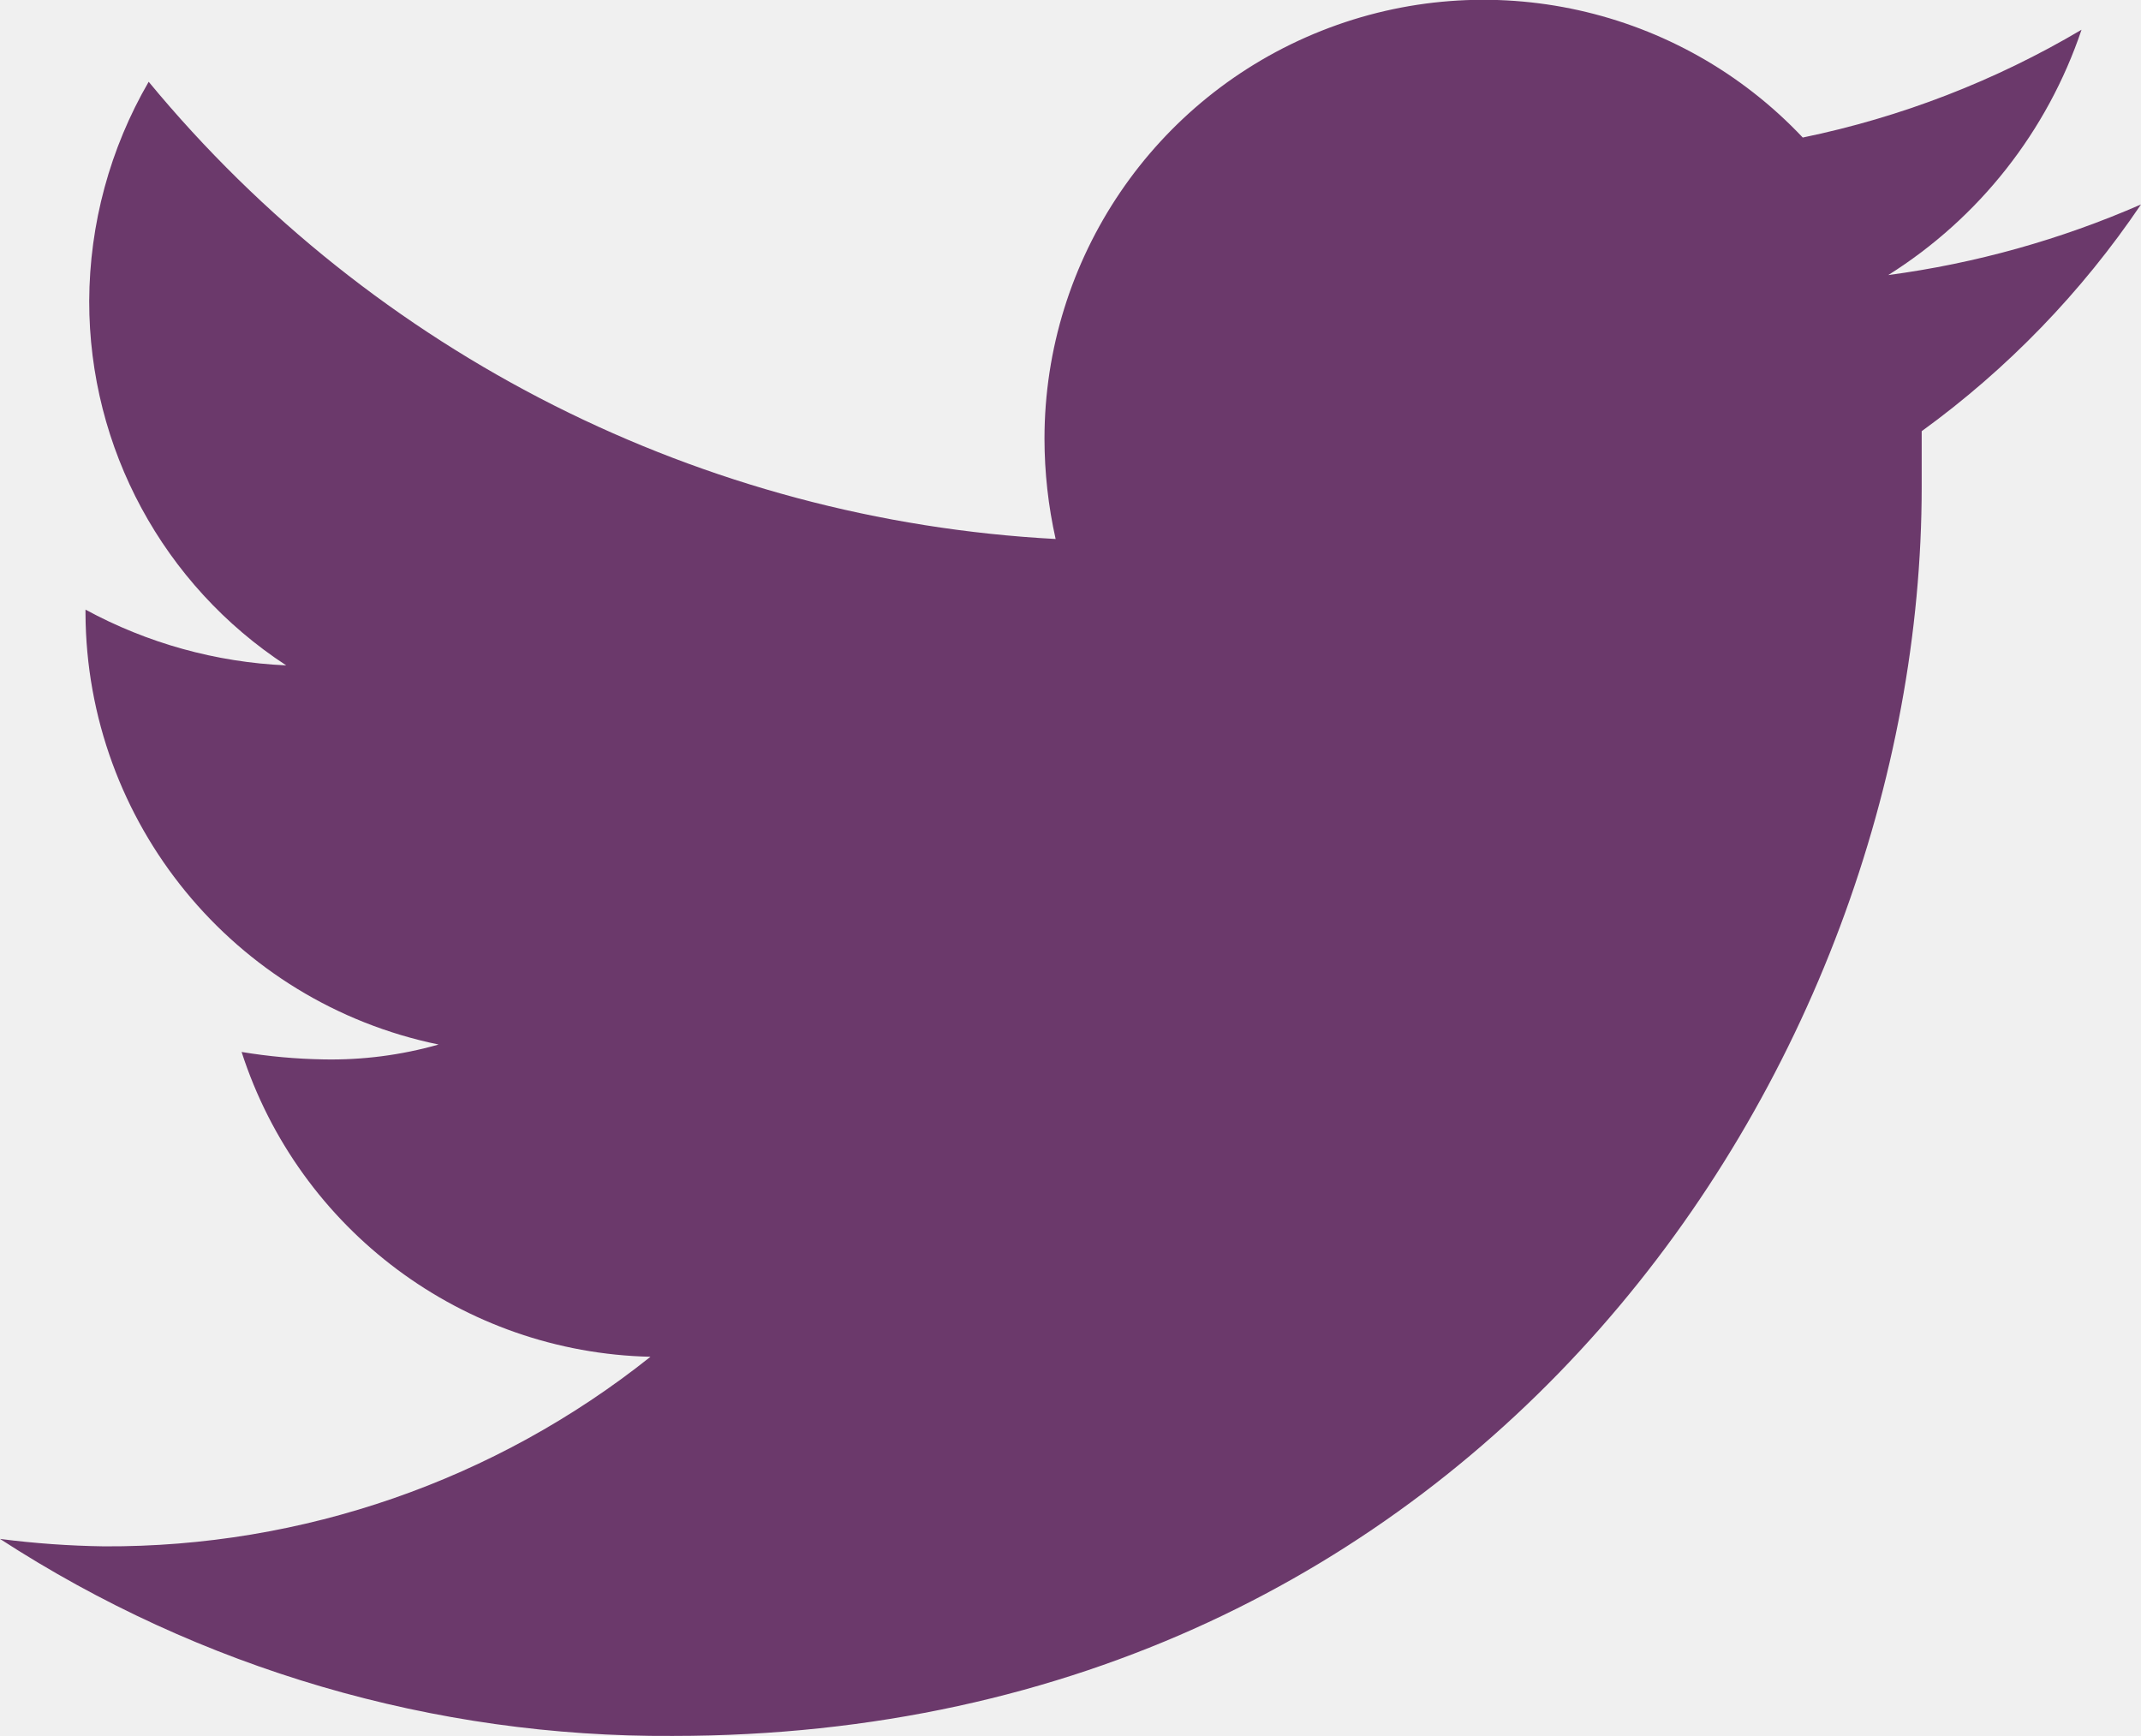
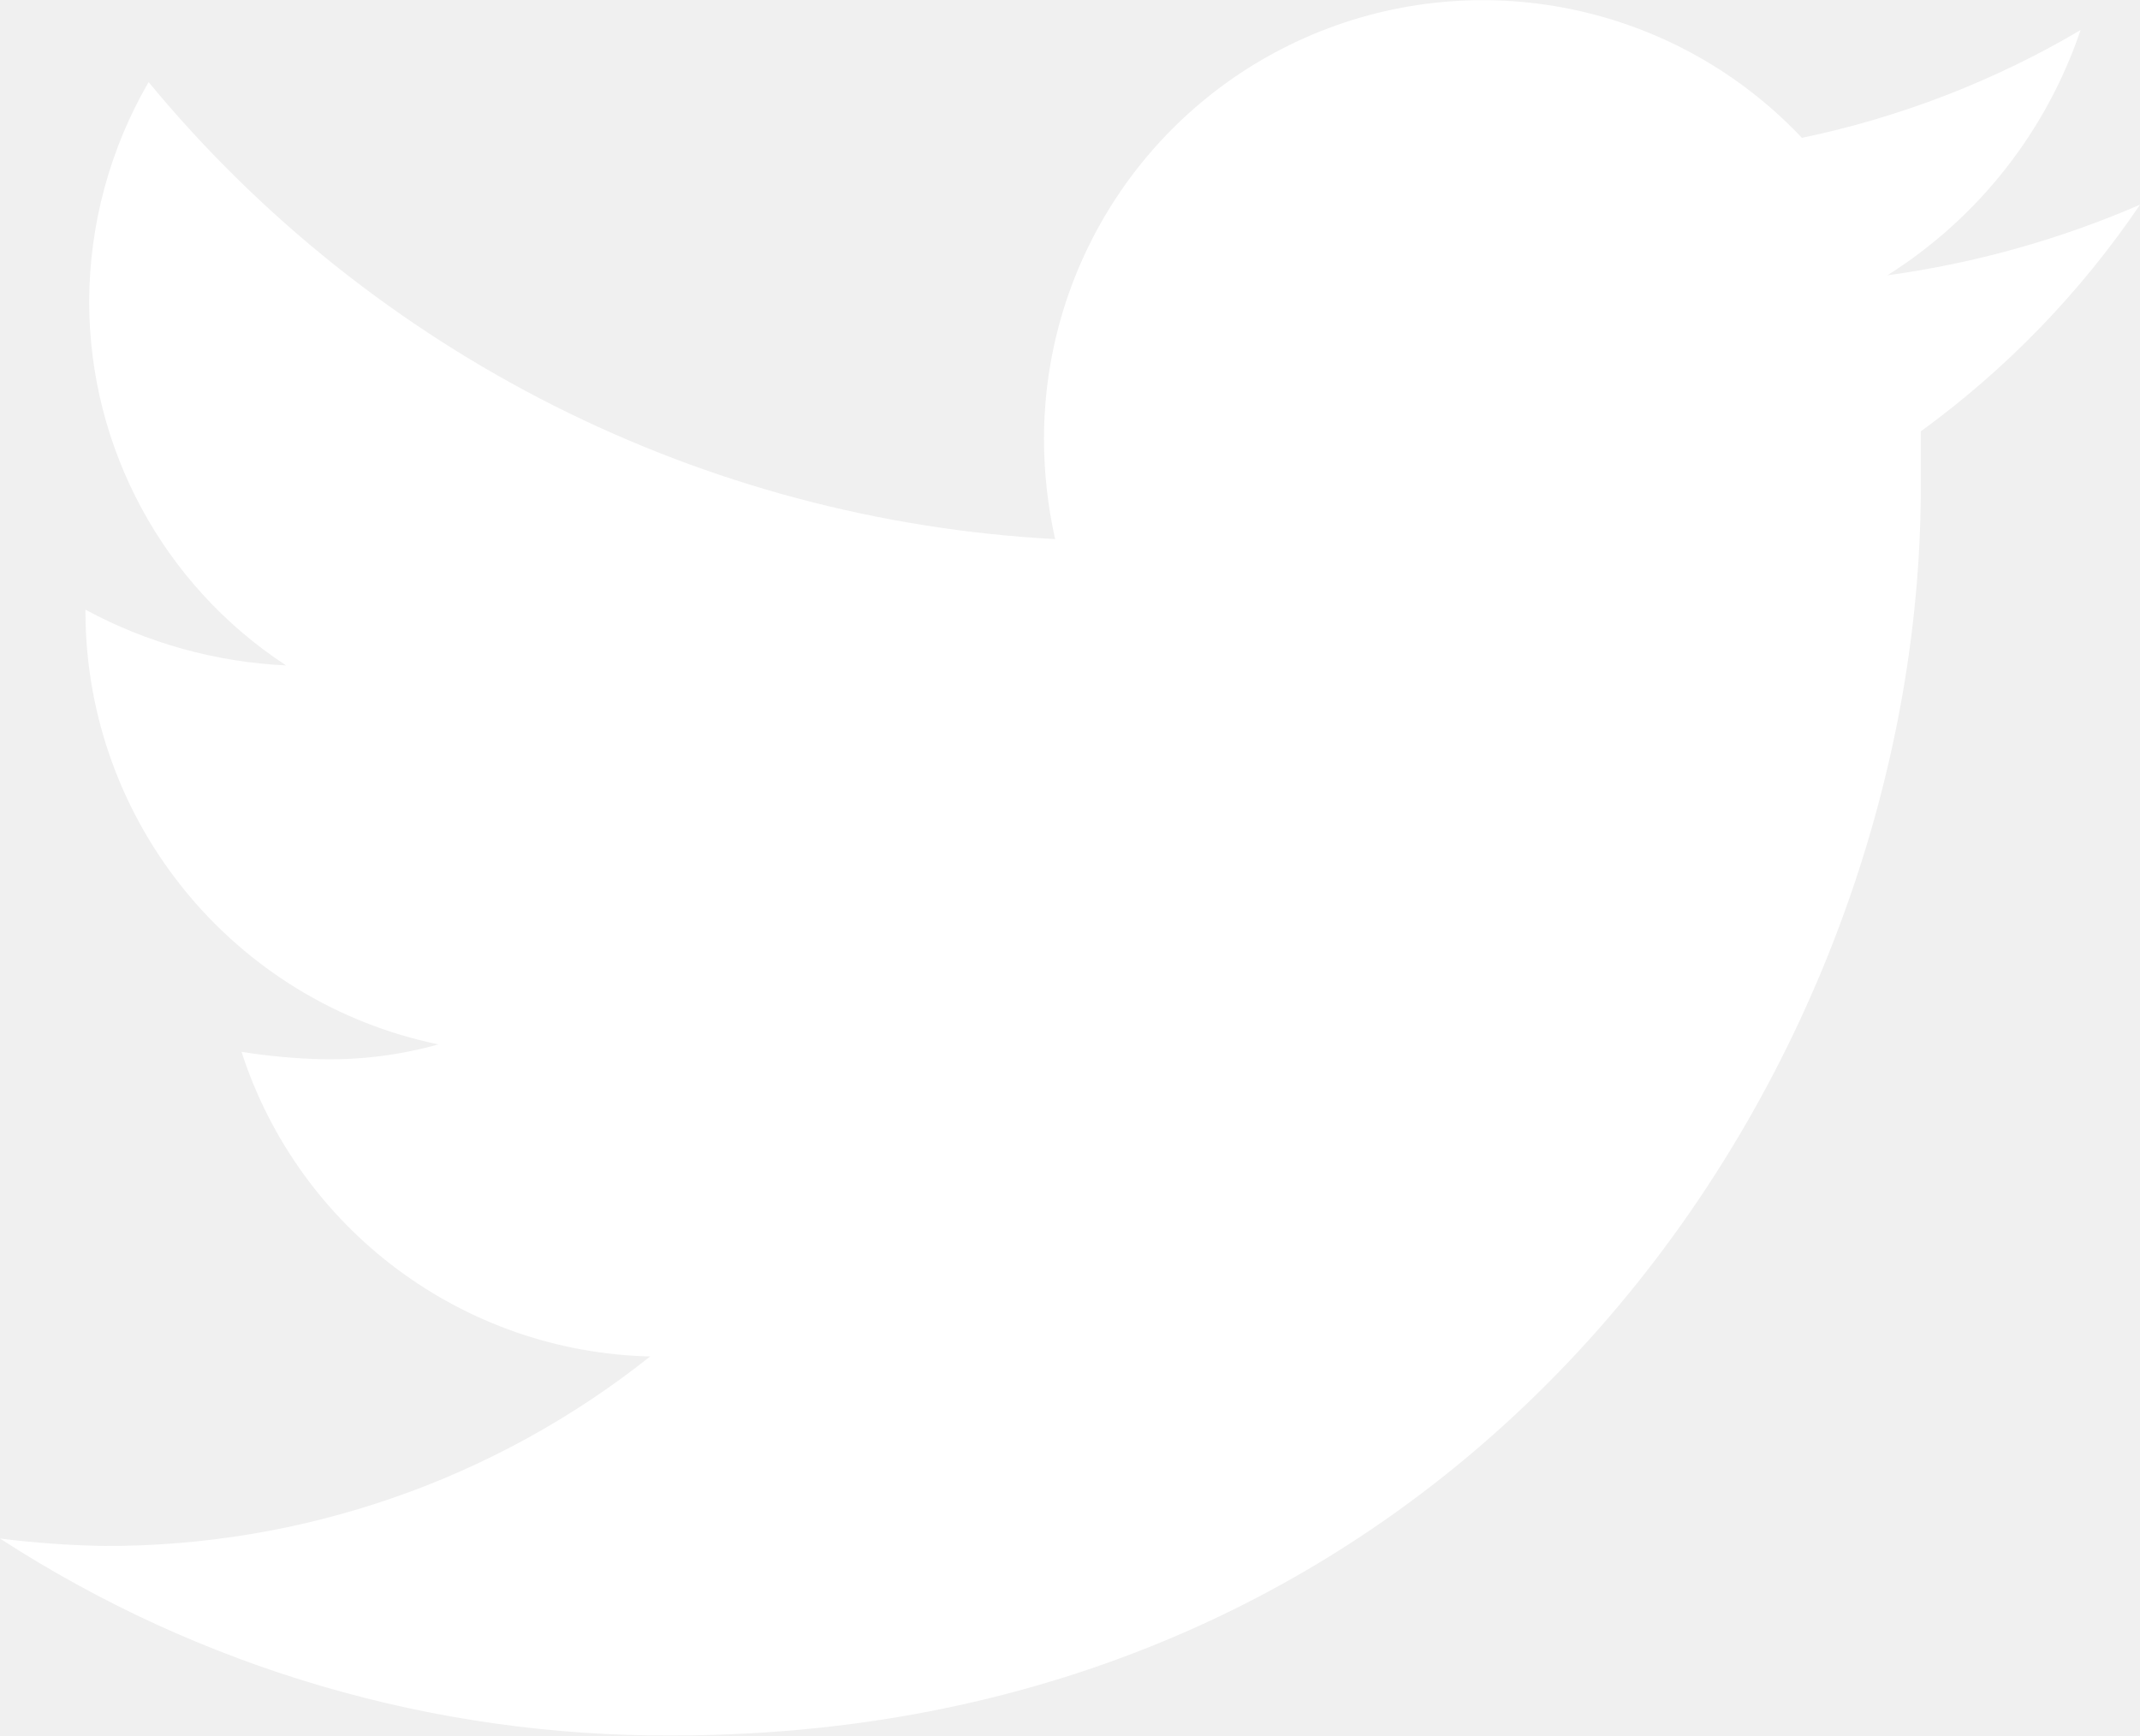
- <svg xmlns="http://www.w3.org/2000/svg" viewBox="0 0 57.6 46.7">
+ <svg xmlns="http://www.w3.org/2000/svg" viewBox="0 0 57.6 46.71">
  <defs>
-     <style>.cls-1{fill:#6b396b;}</style>
+     <style>.cls-1{fill:#fff;}</style>
  </defs>
  <g id="Layer_2" data-name="Layer 2">
    <g id="Layer_1-2" data-name="Layer 1">
-       <path class="cls-1" d="M56,.8a24.37,24.37,0,0,1-7.5,2.9,11.81,11.81,0,0,0-20.4,8.1,12.41,12.41,0,0,0,.3,2.7A34,34,0,0,1,4,2.2,11.84,11.84,0,0,0,2.4,8.1a11.69,11.69,0,0,0,5.3,9.8,12.46,12.46,0,0,1-5.4-1.5v.1a11.9,11.9,0,0,0,9.5,11.6,10.55,10.55,0,0,1-3.1.4,15,15,0,0,1-2.2-.2,11.84,11.84,0,0,0,11,8.2A23.4,23.4,0,0,1,2.8,41.6,24.58,24.58,0,0,1,0,41.4a32.86,32.86,0,0,0,18.1,5.3c21.7,0,33.6-18,33.6-33.6V11.6a24.44,24.44,0,0,0,5.9-6.1,25.35,25.35,0,0,1-6.8,1.9A12.51,12.51,0,0,0,56,.8Z" />
+       <g id="Layer_2-2" data-name="Layer 2">
+         <g id="Layer_1-2-2" data-name="Layer 1-2">
+           <path class="cls-1" d="M56,.81a24.65,24.65,0,0,1-7.5,2.9,11.81,11.81,0,0,0-20.4,8.1,12.34,12.34,0,0,0,.3,2.7A34,34,0,0,1,4,2.21a11.84,11.84,0,0,0-1.6,5.9,11.71,11.71,0,0,0,5.3,9.8,12.59,12.59,0,0,1-5.4-1.5v.1a11.91,11.91,0,0,0,9.5,11.6,10.82,10.82,0,0,1-3.1.4,16.21,16.21,0,0,1-2.2-.2,11.86,11.86,0,0,0,11,8.2,23.47,23.47,0,0,1-14.7,5.1,26.17,26.17,0,0,1-2.8-.2,32.93,32.93,0,0,0,18.1,5.3c21.7,0,33.6-18,33.6-33.6v-1.5a24.6,24.6,0,0,0,5.9-6.1,26,26,0,0,1-6.8,1.9A12.55,12.55,0,0,0,56,.81Z" />
+         </g>
+       </g>
    </g>
  </g>
</svg>
